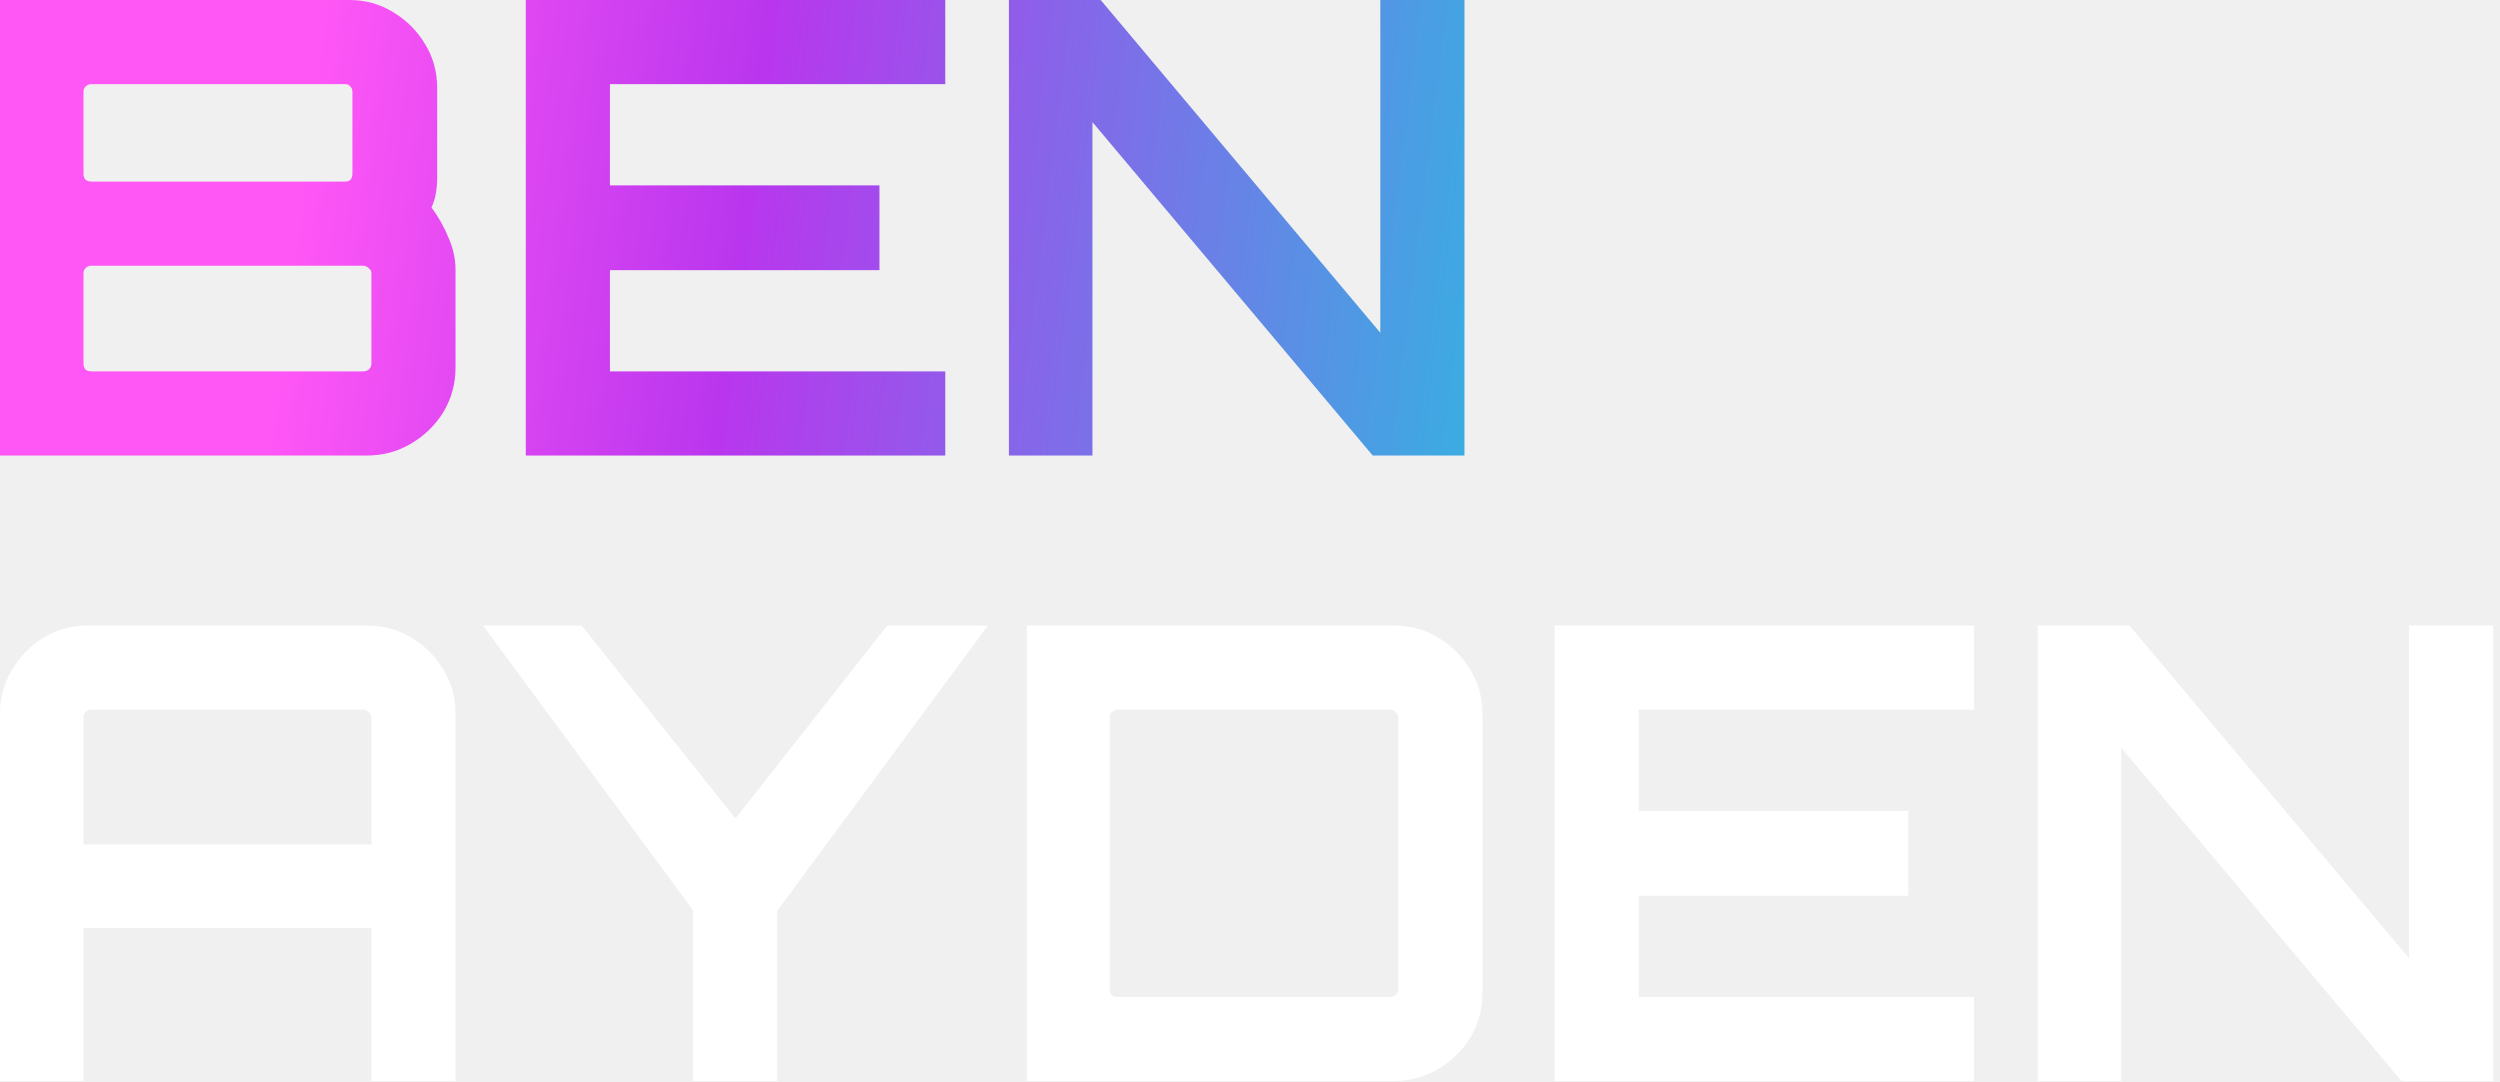
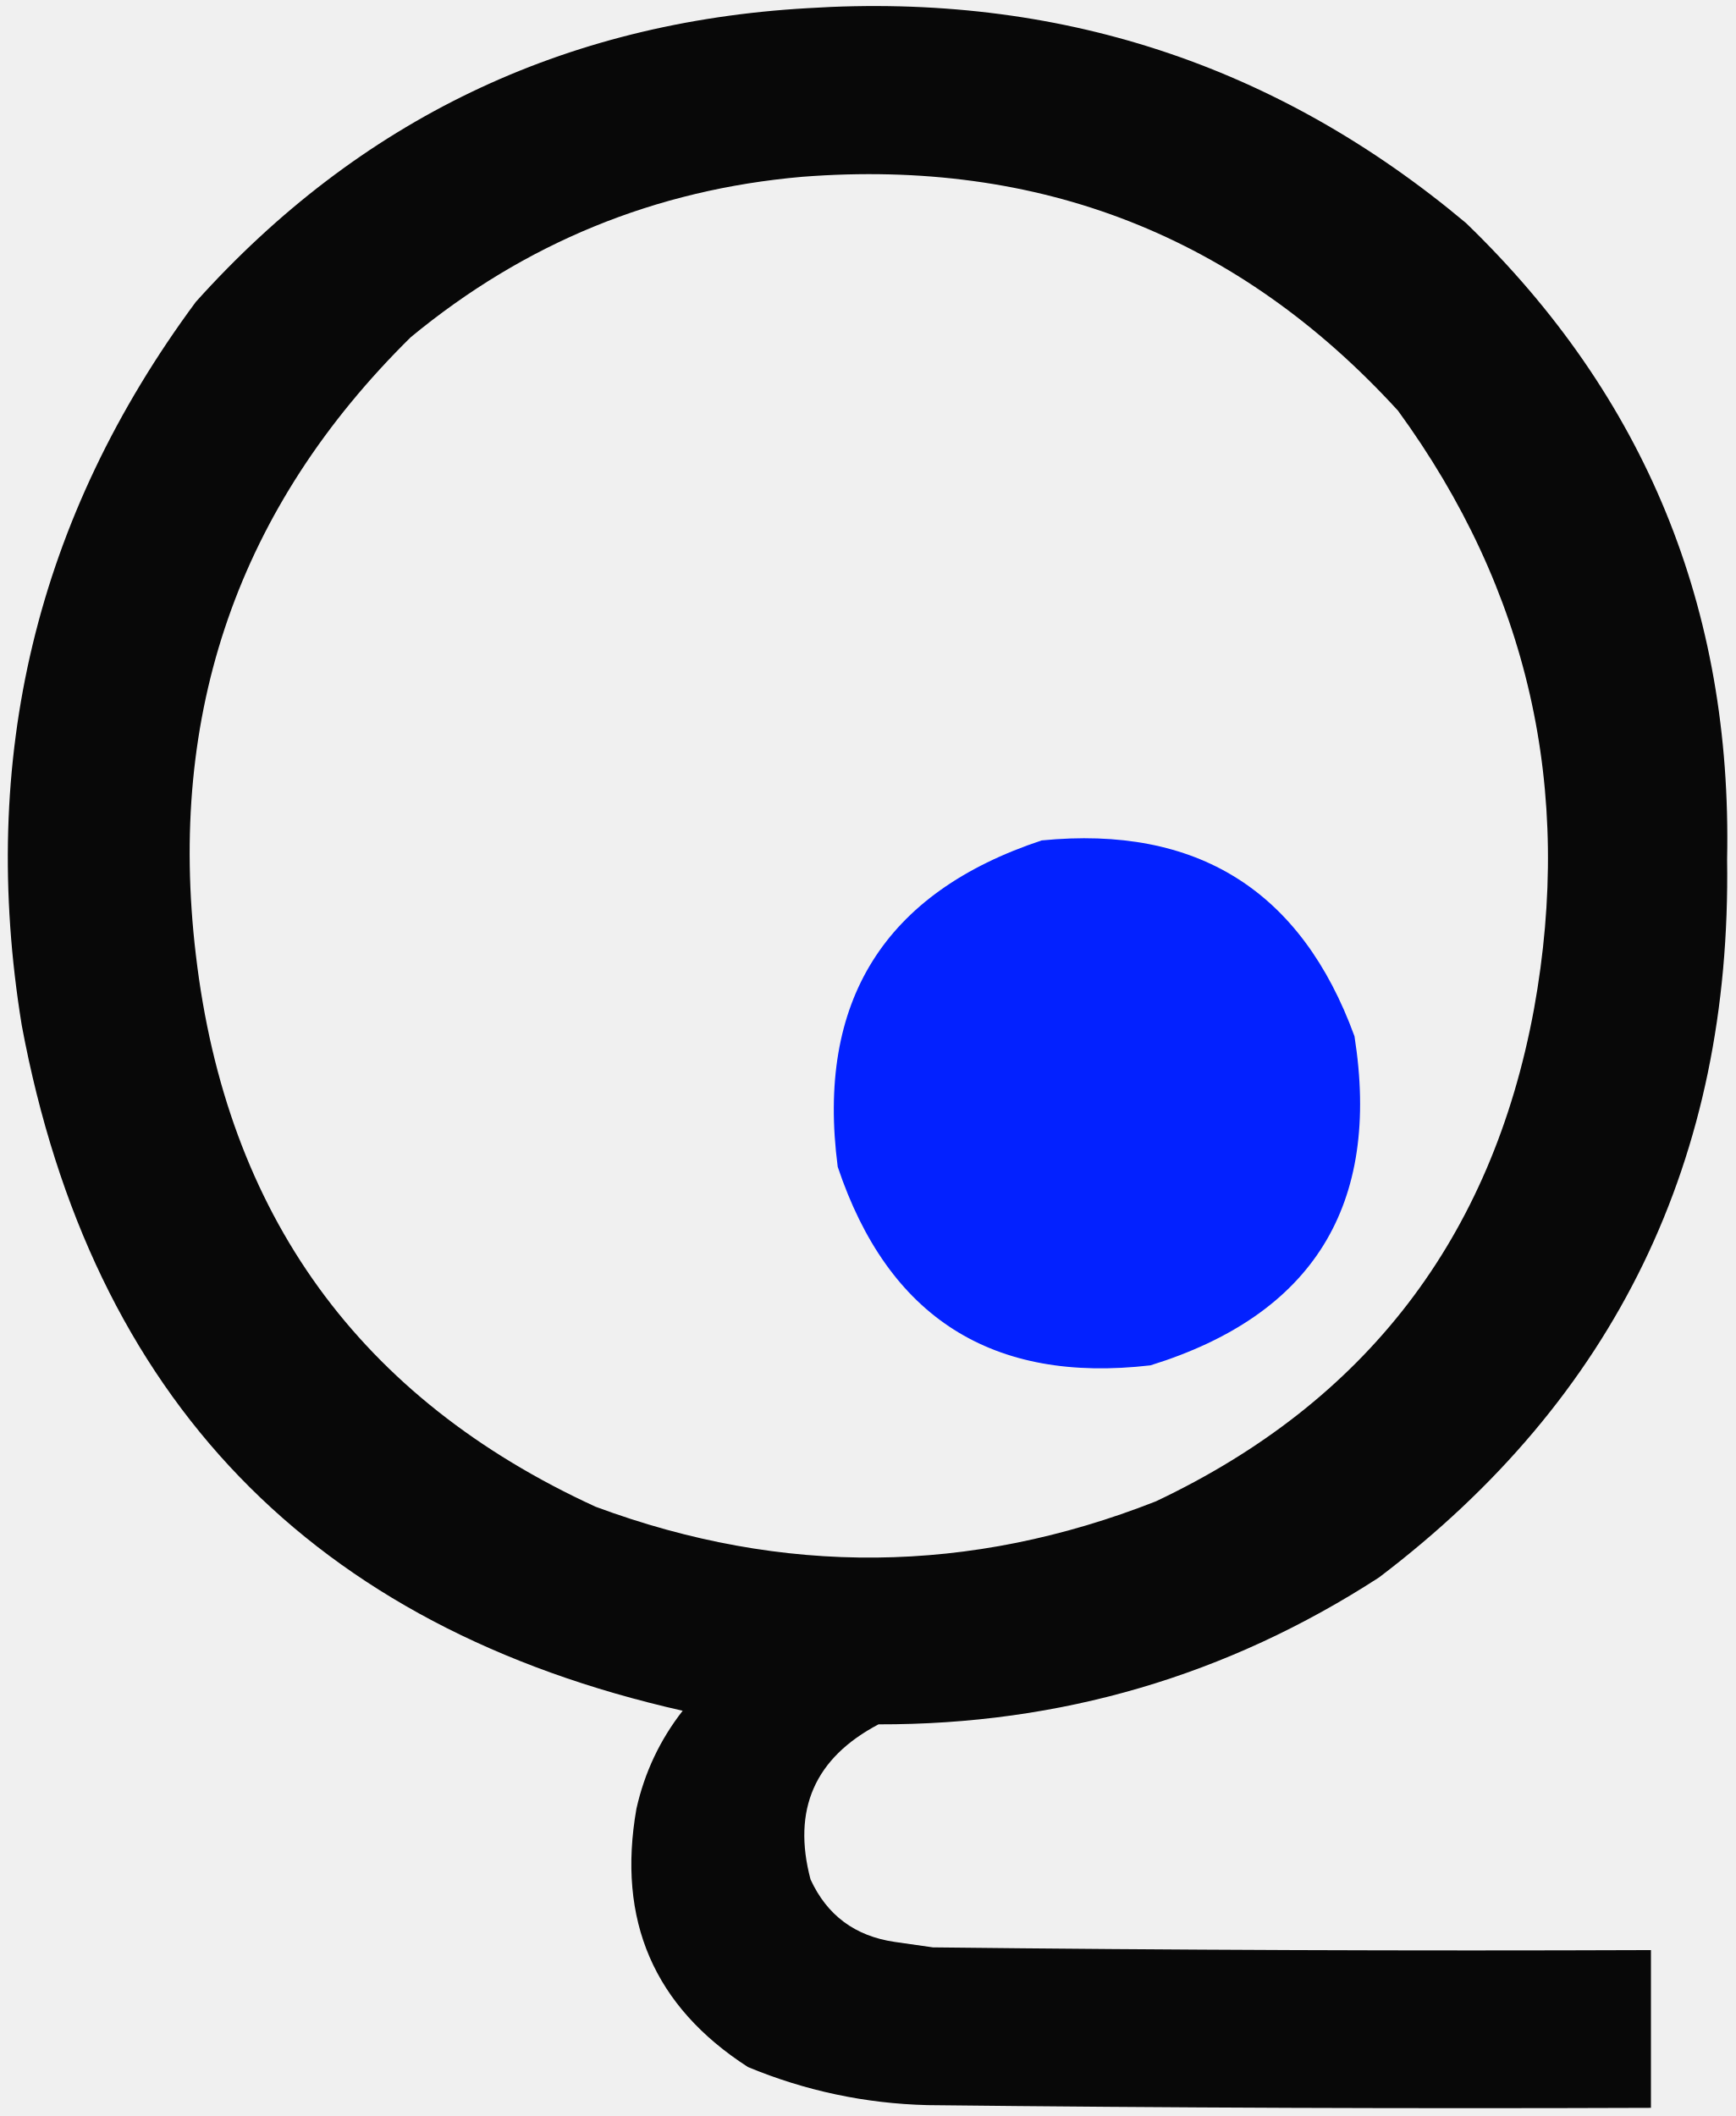
- <svg xmlns="http://www.w3.org/2000/svg" width="111" height="48" viewBox="0 0 111 48" fill="none">
-   <path d="M0 48V31.679C0 30.967 0.178 30.321 0.534 29.741C0.89 29.141 1.358 28.664 1.938 28.308C2.538 27.952 3.193 27.774 3.905 27.774H16.293C17.005 27.774 17.66 27.952 18.259 28.308C18.859 28.664 19.336 29.141 19.692 29.741C20.048 30.321 20.226 30.967 20.226 31.679V48H16.49V41.202H3.708V48H0ZM3.708 37.494H16.49V31.847C16.49 31.754 16.452 31.679 16.377 31.623C16.302 31.548 16.218 31.51 16.125 31.51H4.045C3.952 31.51 3.867 31.548 3.792 31.623C3.736 31.679 3.708 31.754 3.708 31.847V37.494Z" fill="white" />
-   <path d="M30.771 48V40.415L21.445 27.774H25.827L32.653 36.342L39.395 27.774H43.862L34.507 40.443V48H30.771Z" fill="white" />
-   <path d="M45.594 48V27.774H61.887C62.599 27.774 63.254 27.952 63.853 28.308C64.453 28.664 64.93 29.141 65.286 29.741C65.642 30.321 65.82 30.967 65.82 31.679V44.095C65.82 44.807 65.642 45.462 65.286 46.062C64.93 46.642 64.453 47.111 63.853 47.466C63.254 47.822 62.599 48 61.887 48H45.594ZM49.611 44.264H61.718C61.812 44.264 61.897 44.236 61.971 44.18C62.046 44.105 62.084 44.02 62.084 43.927V31.847C62.084 31.754 62.046 31.679 61.971 31.623C61.897 31.548 61.812 31.51 61.718 31.51H49.611C49.517 31.51 49.433 31.548 49.358 31.623C49.302 31.679 49.274 31.754 49.274 31.847V43.927C49.274 44.02 49.302 44.105 49.358 44.18C49.433 44.236 49.517 44.264 49.611 44.264Z" fill="white" />
-   <path d="M69.022 48V27.774H87.647V31.51H72.758V36.005H84.725V39.769H72.758V44.264H87.647V48H69.022Z" fill="white" />
-   <path d="M90.473 48V27.774H94.547L106.963 42.55V27.774H110.699V48H106.626L94.181 33.196V48H90.473Z" fill="white" />
-   <path d="M0 20.226V0H15.507C16.218 0 16.864 0.178 17.445 0.534C18.044 0.89 18.522 1.367 18.878 1.966C19.233 2.547 19.411 3.193 19.411 3.905V7.866C19.411 8.109 19.393 8.343 19.355 8.568C19.318 8.793 19.252 9.008 19.159 9.214C19.477 9.645 19.73 10.094 19.917 10.562C20.123 11.031 20.226 11.499 20.226 11.967V16.321C20.226 17.033 20.048 17.688 19.692 18.288C19.336 18.868 18.859 19.336 18.259 19.692C17.66 20.048 17.005 20.226 16.293 20.226H0ZM4.045 16.49H16.125C16.218 16.49 16.302 16.462 16.377 16.405C16.452 16.331 16.49 16.246 16.49 16.153V12.136C16.49 12.042 16.452 11.967 16.377 11.911C16.302 11.836 16.218 11.799 16.125 11.799H4.045C3.952 11.799 3.867 11.836 3.792 11.911C3.736 11.967 3.708 12.042 3.708 12.136V16.153C3.708 16.246 3.736 16.331 3.792 16.405C3.867 16.462 3.952 16.49 4.045 16.49ZM4.045 8.062H15.338C15.432 8.062 15.507 8.034 15.563 7.978C15.619 7.903 15.647 7.819 15.647 7.725V4.073C15.647 3.98 15.619 3.905 15.563 3.849C15.507 3.774 15.432 3.736 15.338 3.736H4.045C3.952 3.736 3.867 3.774 3.792 3.849C3.736 3.905 3.708 3.98 3.708 4.073V7.725C3.708 7.819 3.736 7.903 3.792 7.978C3.867 8.034 3.952 8.062 4.045 8.062Z" fill="url(#paint0_linear_994_94)" />
-   <path d="M23.345 20.226V0H41.97V3.736H27.081V8.231H39.048V11.995H27.081V16.49H41.97V20.226H23.345Z" fill="url(#paint1_linear_994_94)" />
-   <path d="M44.796 20.226V0H48.87L61.286 14.776V0H65.022V20.226H60.949L48.505 5.422V20.226H44.796Z" fill="url(#paint2_linear_994_94)" />
-   <defs>
-     <linearGradient id="paint0_linear_994_94" x1="0" y1="0" x2="77.846" y2="9.738" gradientUnits="userSpaceOnUse">
-       <stop offset="0.183" stop-color="#FF56F6" />
-       <stop offset="0.433" stop-color="#B936EE" />
-       <stop offset="0.854" stop-color="#3BACE2" />
-       <stop offset="1" stop-color="#406AFF" />
-     </linearGradient>
-     <linearGradient id="paint1_linear_994_94" x1="0" y1="0" x2="77.846" y2="9.738" gradientUnits="userSpaceOnUse">
-       <stop offset="0.183" stop-color="#FF56F6" />
-       <stop offset="0.433" stop-color="#B936EE" />
-       <stop offset="0.854" stop-color="#3BACE2" />
-       <stop offset="1" stop-color="#406AFF" />
-     </linearGradient>
-     <linearGradient id="paint2_linear_994_94" x1="0" y1="0" x2="77.846" y2="9.738" gradientUnits="userSpaceOnUse">
-       <stop offset="0.183" stop-color="#FF56F6" />
-       <stop offset="0.433" stop-color="#B936EE" />
-       <stop offset="0.854" stop-color="#3BACE2" />
-       <stop offset="1" stop-color="#406AFF" />
-     </linearGradient>
-   </defs>
+ <svg xmlns="http://www.w3.org/2000/svg" version="1.1" width="319px" height="389px" style="shape-rendering:geometricPrecision; text-rendering:geometricPrecision; image-rendering:optimizeQuality; fill-rule:evenodd; clip-rule:evenodd">
+   <g>
+     <path style="opacity:0.966" fill="#000000" d="M 148.5,1.5 C 194.322,-1.391 234.655,11.775 269.5,41C 302.458,72.838 318.458,111.838 317.5,158C 318.319,213.023 296.986,257.023 253.5,290C 225.591,308.077 194.925,317.077 161.5,317C 149.774,323.176 145.607,332.676 149,345.5C 152.03,352.109 157.197,355.942 164.5,357C 166.833,357.333 169.167,357.667 171.5,358C 215.499,358.5 259.499,358.667 303.5,358.5C 303.5,368.167 303.5,377.833 303.5,387.5C 259.165,387.667 214.832,387.5 170.5,387C 159.054,386.711 148.054,384.378 137.5,380C 120.219,368.861 113.385,353.027 117,332.5C 118.495,325.844 121.329,319.844 125.5,314.5C 57.324,299.123 16.824,257.123 4,188.5C -3.986,139.451 6.681,95.118 36,55.5C 66.046,22.061 103.546,4.061 148.5,1.5 Z M 147.5,32.5 C 191.222,29.117 227.722,43.45 257,75.5C 280.992,108.437 289.325,145.104 282,185.5C 274.246,227.578 251.079,257.744 212.5,276C 178.296,289.454 143.962,289.787 109.5,277C 66.1,257.094 41.6,223.261 36,175.5C 30.718,131.005 43.884,93.172 75.5,62C 96.457,44.687 120.457,34.853 147.5,32.5 Z" />
+   </g>
+   <g>
+     <path style="opacity:0.987" fill="#001eff" d="M 191.5,154.5 C 220.062,151.689 239.229,163.689 249,190.5C 253.893,221.561 241.393,241.728 211.5,251C 182.445,254.39 163.278,242.223 154,214.5C 150.026,184.101 162.526,164.101 191.5,154.5 Z" />
+   </g>
</svg>
